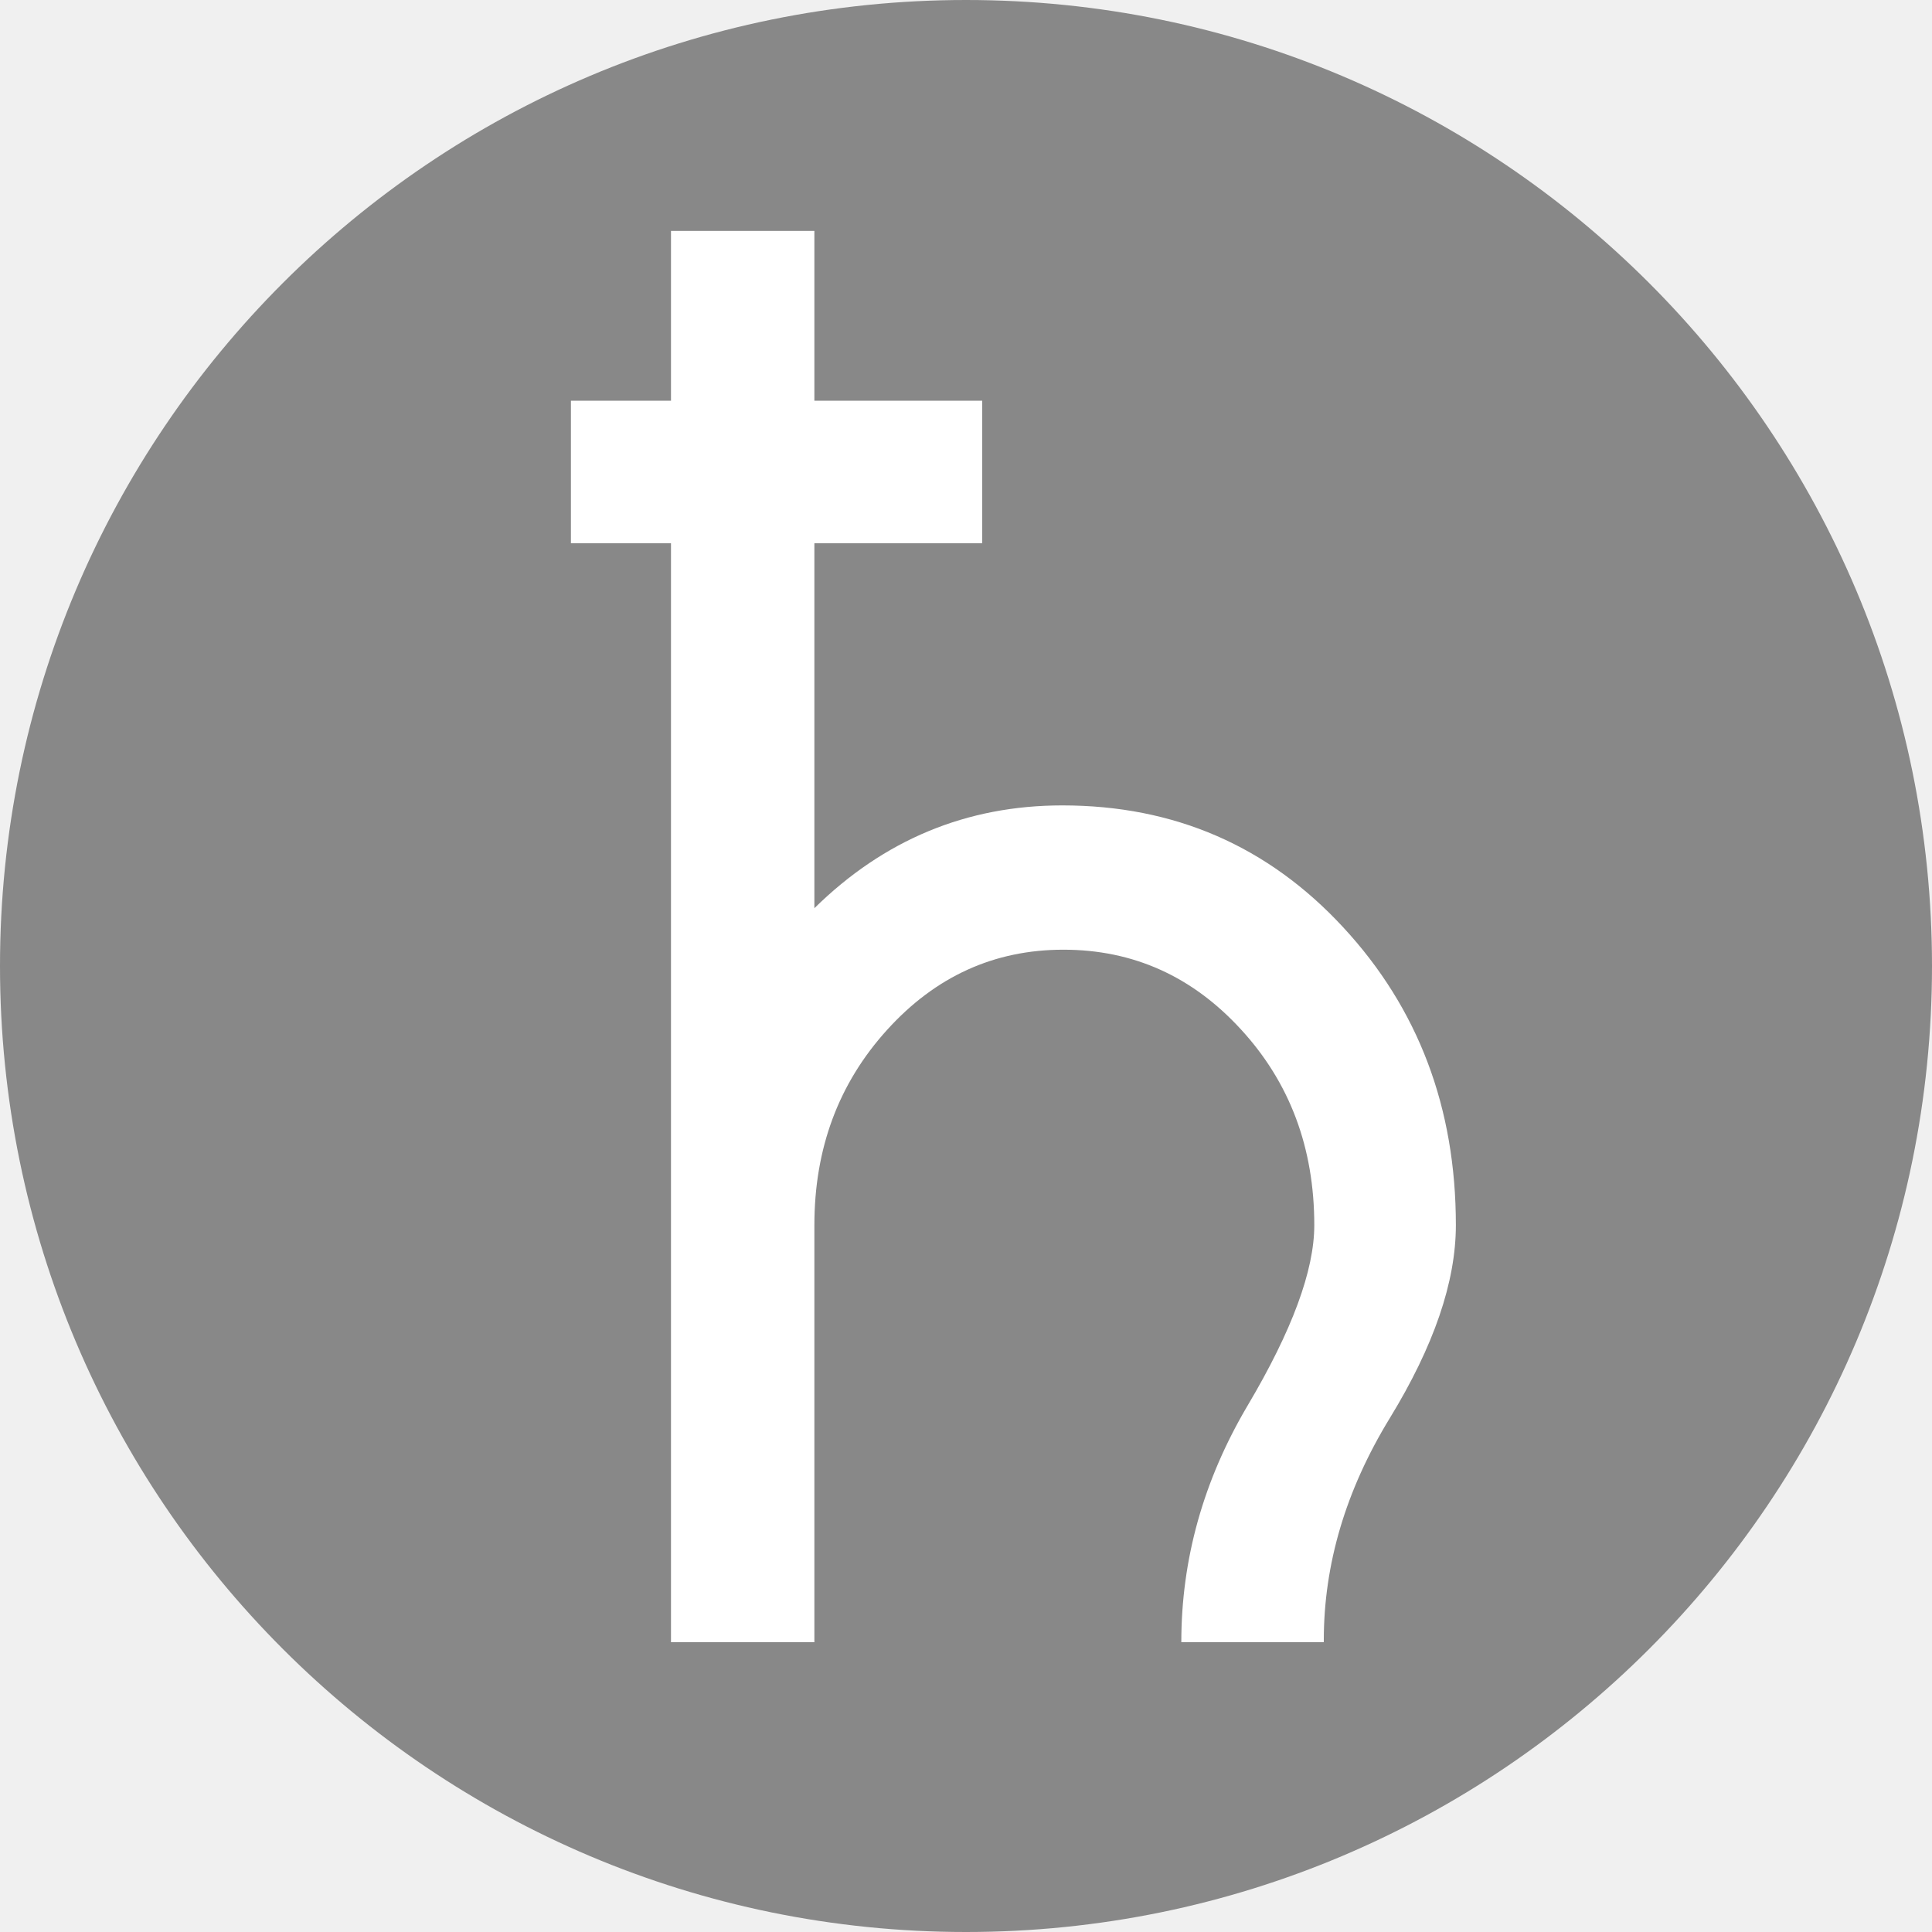
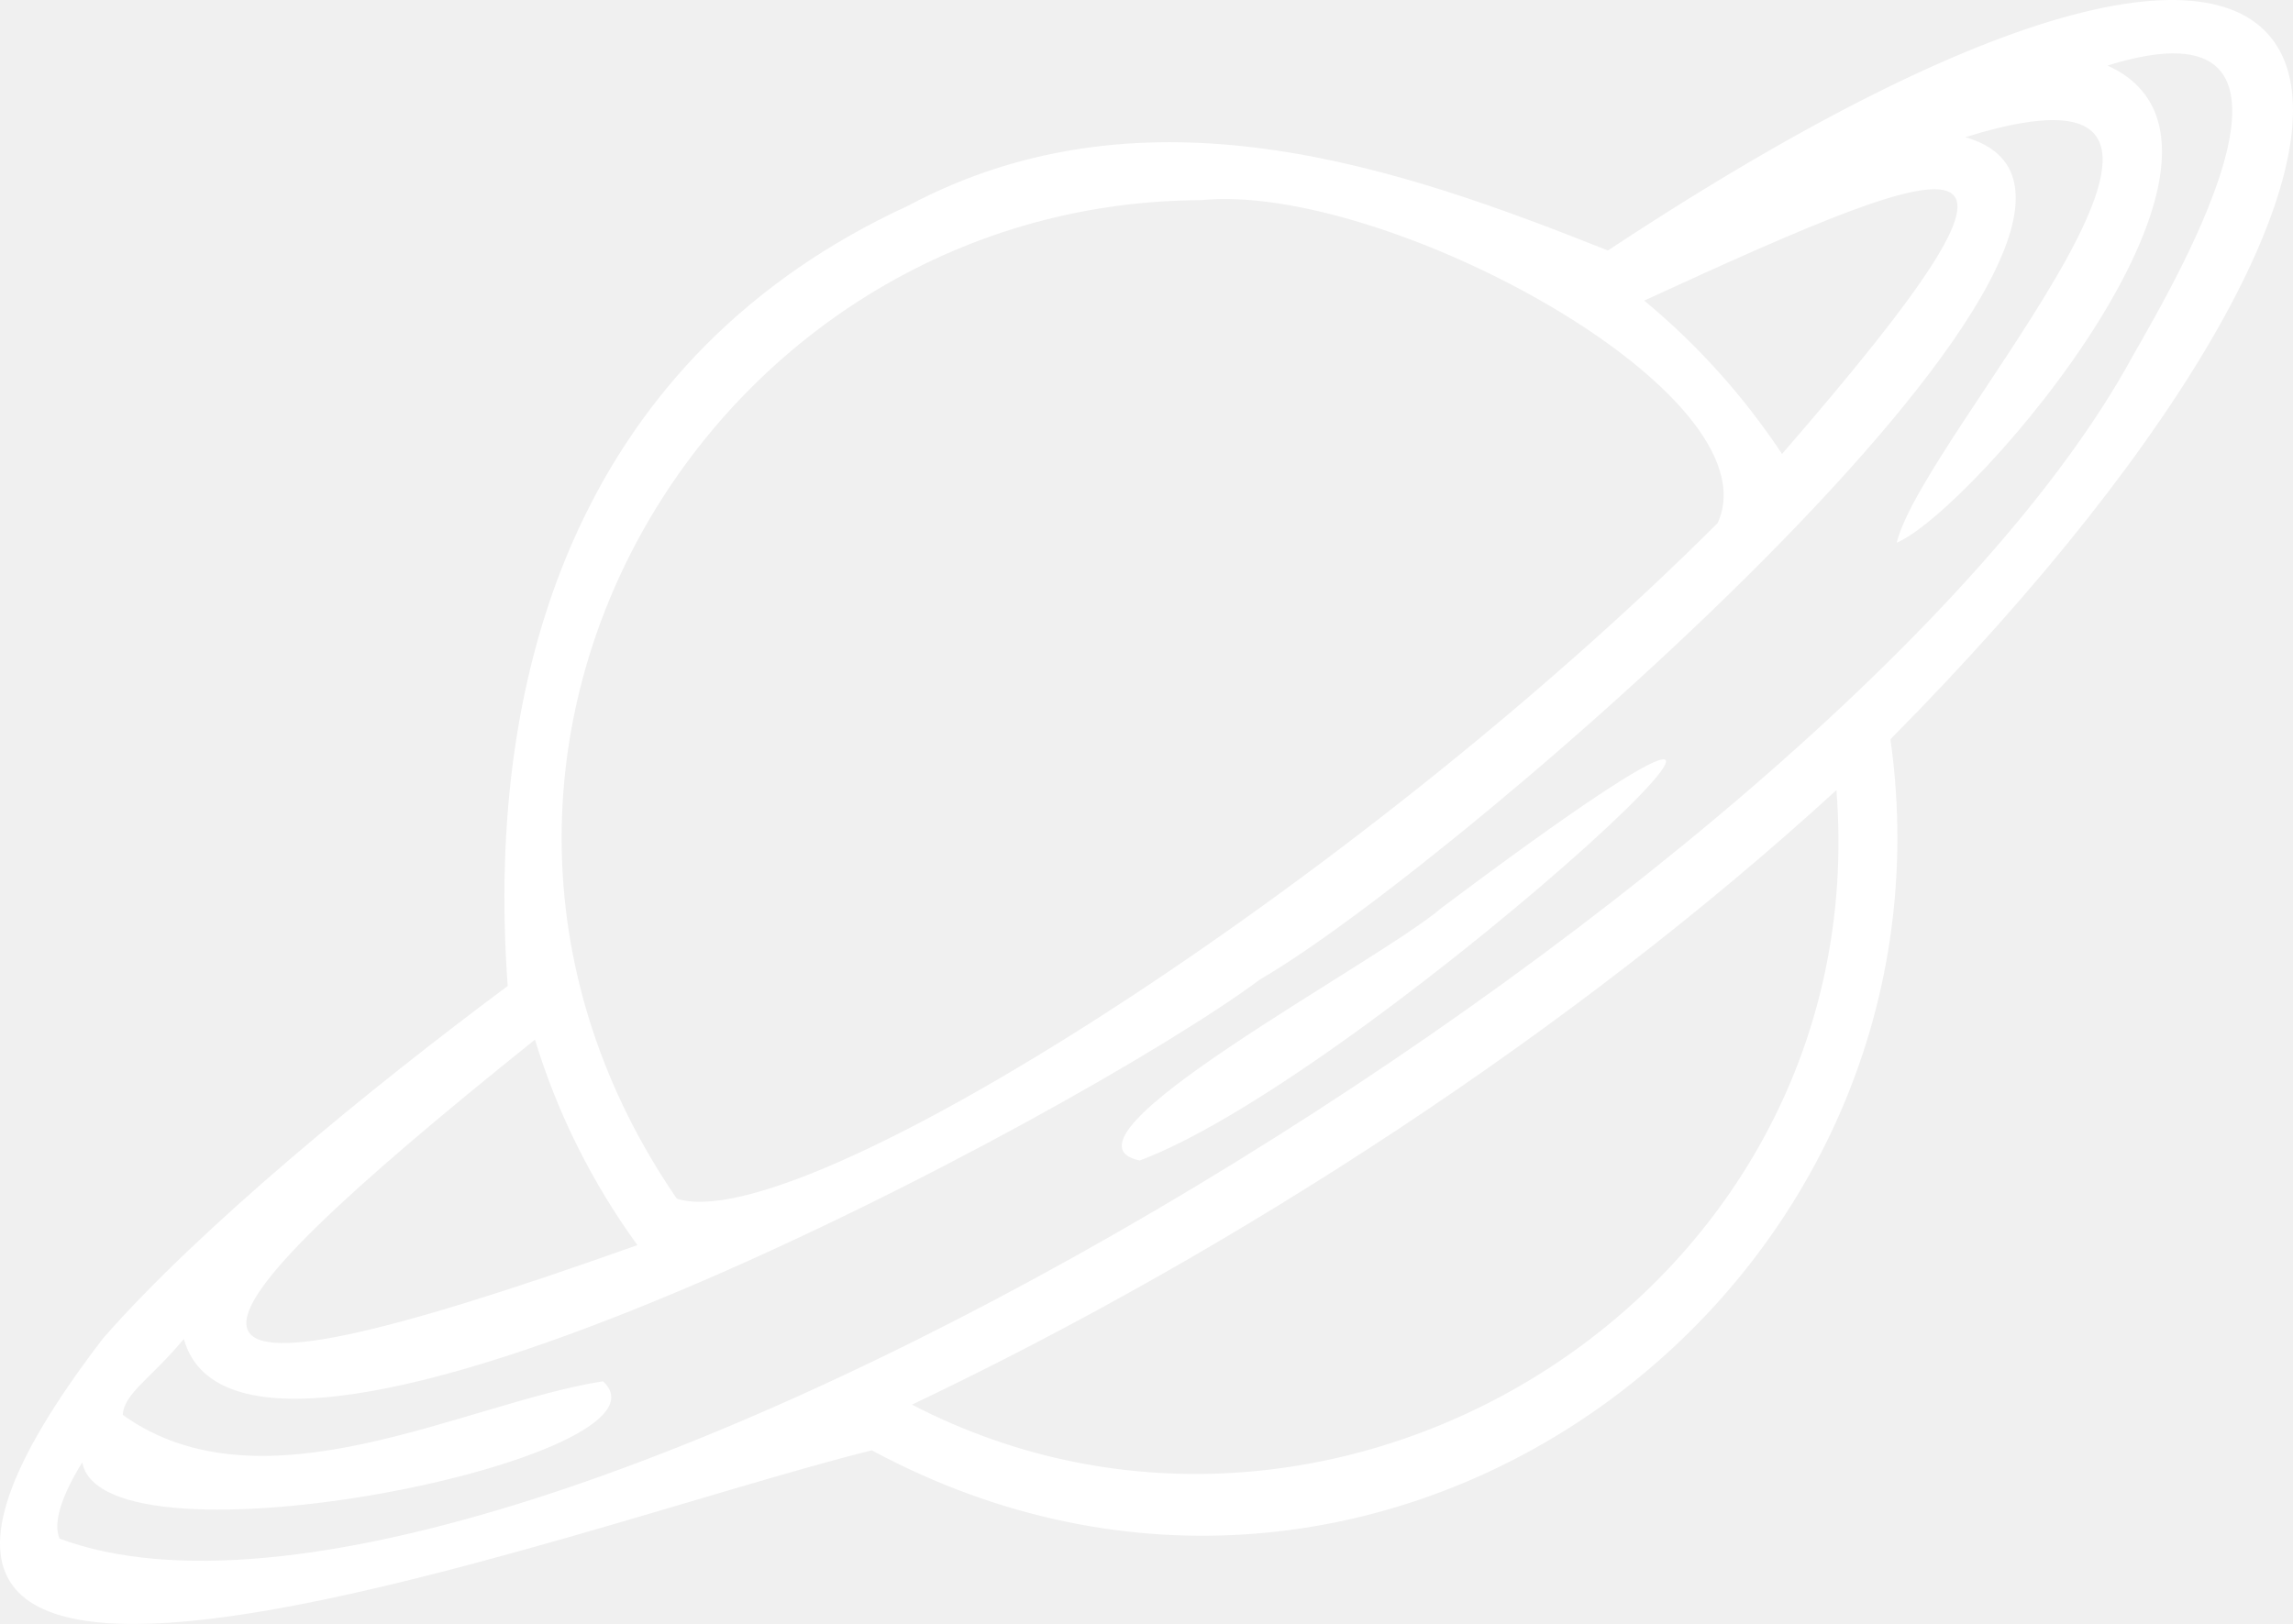
- <svg xmlns="http://www.w3.org/2000/svg" width="100" height="100" viewBox="0 0 200 200">
-   <circle cx="100" cy="100" r="100" fill="#888888" />
-   <text x="105" y="170" font-size="200" font-family="DejaVu Sans, Arial Unicode MS, sans-serif" text-anchor="middle" fill="white">♄</text>
+ <svg xmlns="http://www.w3.org/2000/svg" version="1.1" id="Capa_1" x="0px" y="0px" viewBox="0 0 253.371 179.486" enable-background="new 0 0 1200 1200" xml:space="preserve" width="253.371" height="179.486">
+   <defs id="defs324" />
+   <path fill="#253166" d="m 208.891,81.703 c 67.29,-67.98 59.29,-113.79 -31.22,-54.02 -22.75,-9.04 -50.88,-19.04 -77.36,-4.93 -35.52,16.37 -46.84,50.26 -44.21,86.22 -15.11,11.24 -33.94,26.64 -44.7,38.93 -44.01,57.32 51.25,20.75 84.93,12.39 56.8,30.56 121.09,-17.68 112.56,-78.59 z M 6.581,170.053 c -0.71,-1.68 0.1,-4.53 2.51,-8.43 2.34,12.6 66.85,-0.49 57.53,-8.96 -15.28,2.4 -37.58,14.78 -53.05,3.72 0.11,-2.38 3.1,-4 6.74,-8.4 6.77,24.27 99.26,-25.04 118.93,-39.74 21.88,-12.64 105.69,-85.25 77.91,-93.08 36.86,-11.47 -4.59,32.58 -7.57,44.82 8.46,-3.58 43.09,-43.8 23.29,-52.74 26.16,-8.14 8.01,22.96 2.8,32.09 -31.98,58.87 -179.36,149.21 -229.09,130.72 z M 132.721,22.123 c 20.11,-2.05 63.59,21.3 57.08,35.68 -40.15,40.08 -101.37,79.17 -115.02,74.67 -33.3,-48.56 3.24,-110.15 57.94,-110.35 z m 48.96,11.1 c 37.31,-17.19 47.61,-20.4 15.23,16.95 -4.22,-6.37 -9.35,-12.09 -15.23,-16.95 z M 70.431,137.613 c -57.98,20.67 -53.36,11 -11.32,-22.71 2.51,8.24 6.37,15.89 11.32,22.71 z M 202.921,87.323 c 4.37,55.47 -55.14,92.31 -102.15,67.92 35.82,-17.03 73.18,-41.37 102.15,-67.92 z" id="path310" style="fill:#ffffff" />
+   <path fill="#253166" d="m 125.931,128.263 c 26.33,-9.83 94.66,-73.89 33.32,-27.89 -7.06,6.05 -44.19,25.57 -33.32,27.89 z" id="path311" style="fill:#ffffff" />
</svg>
